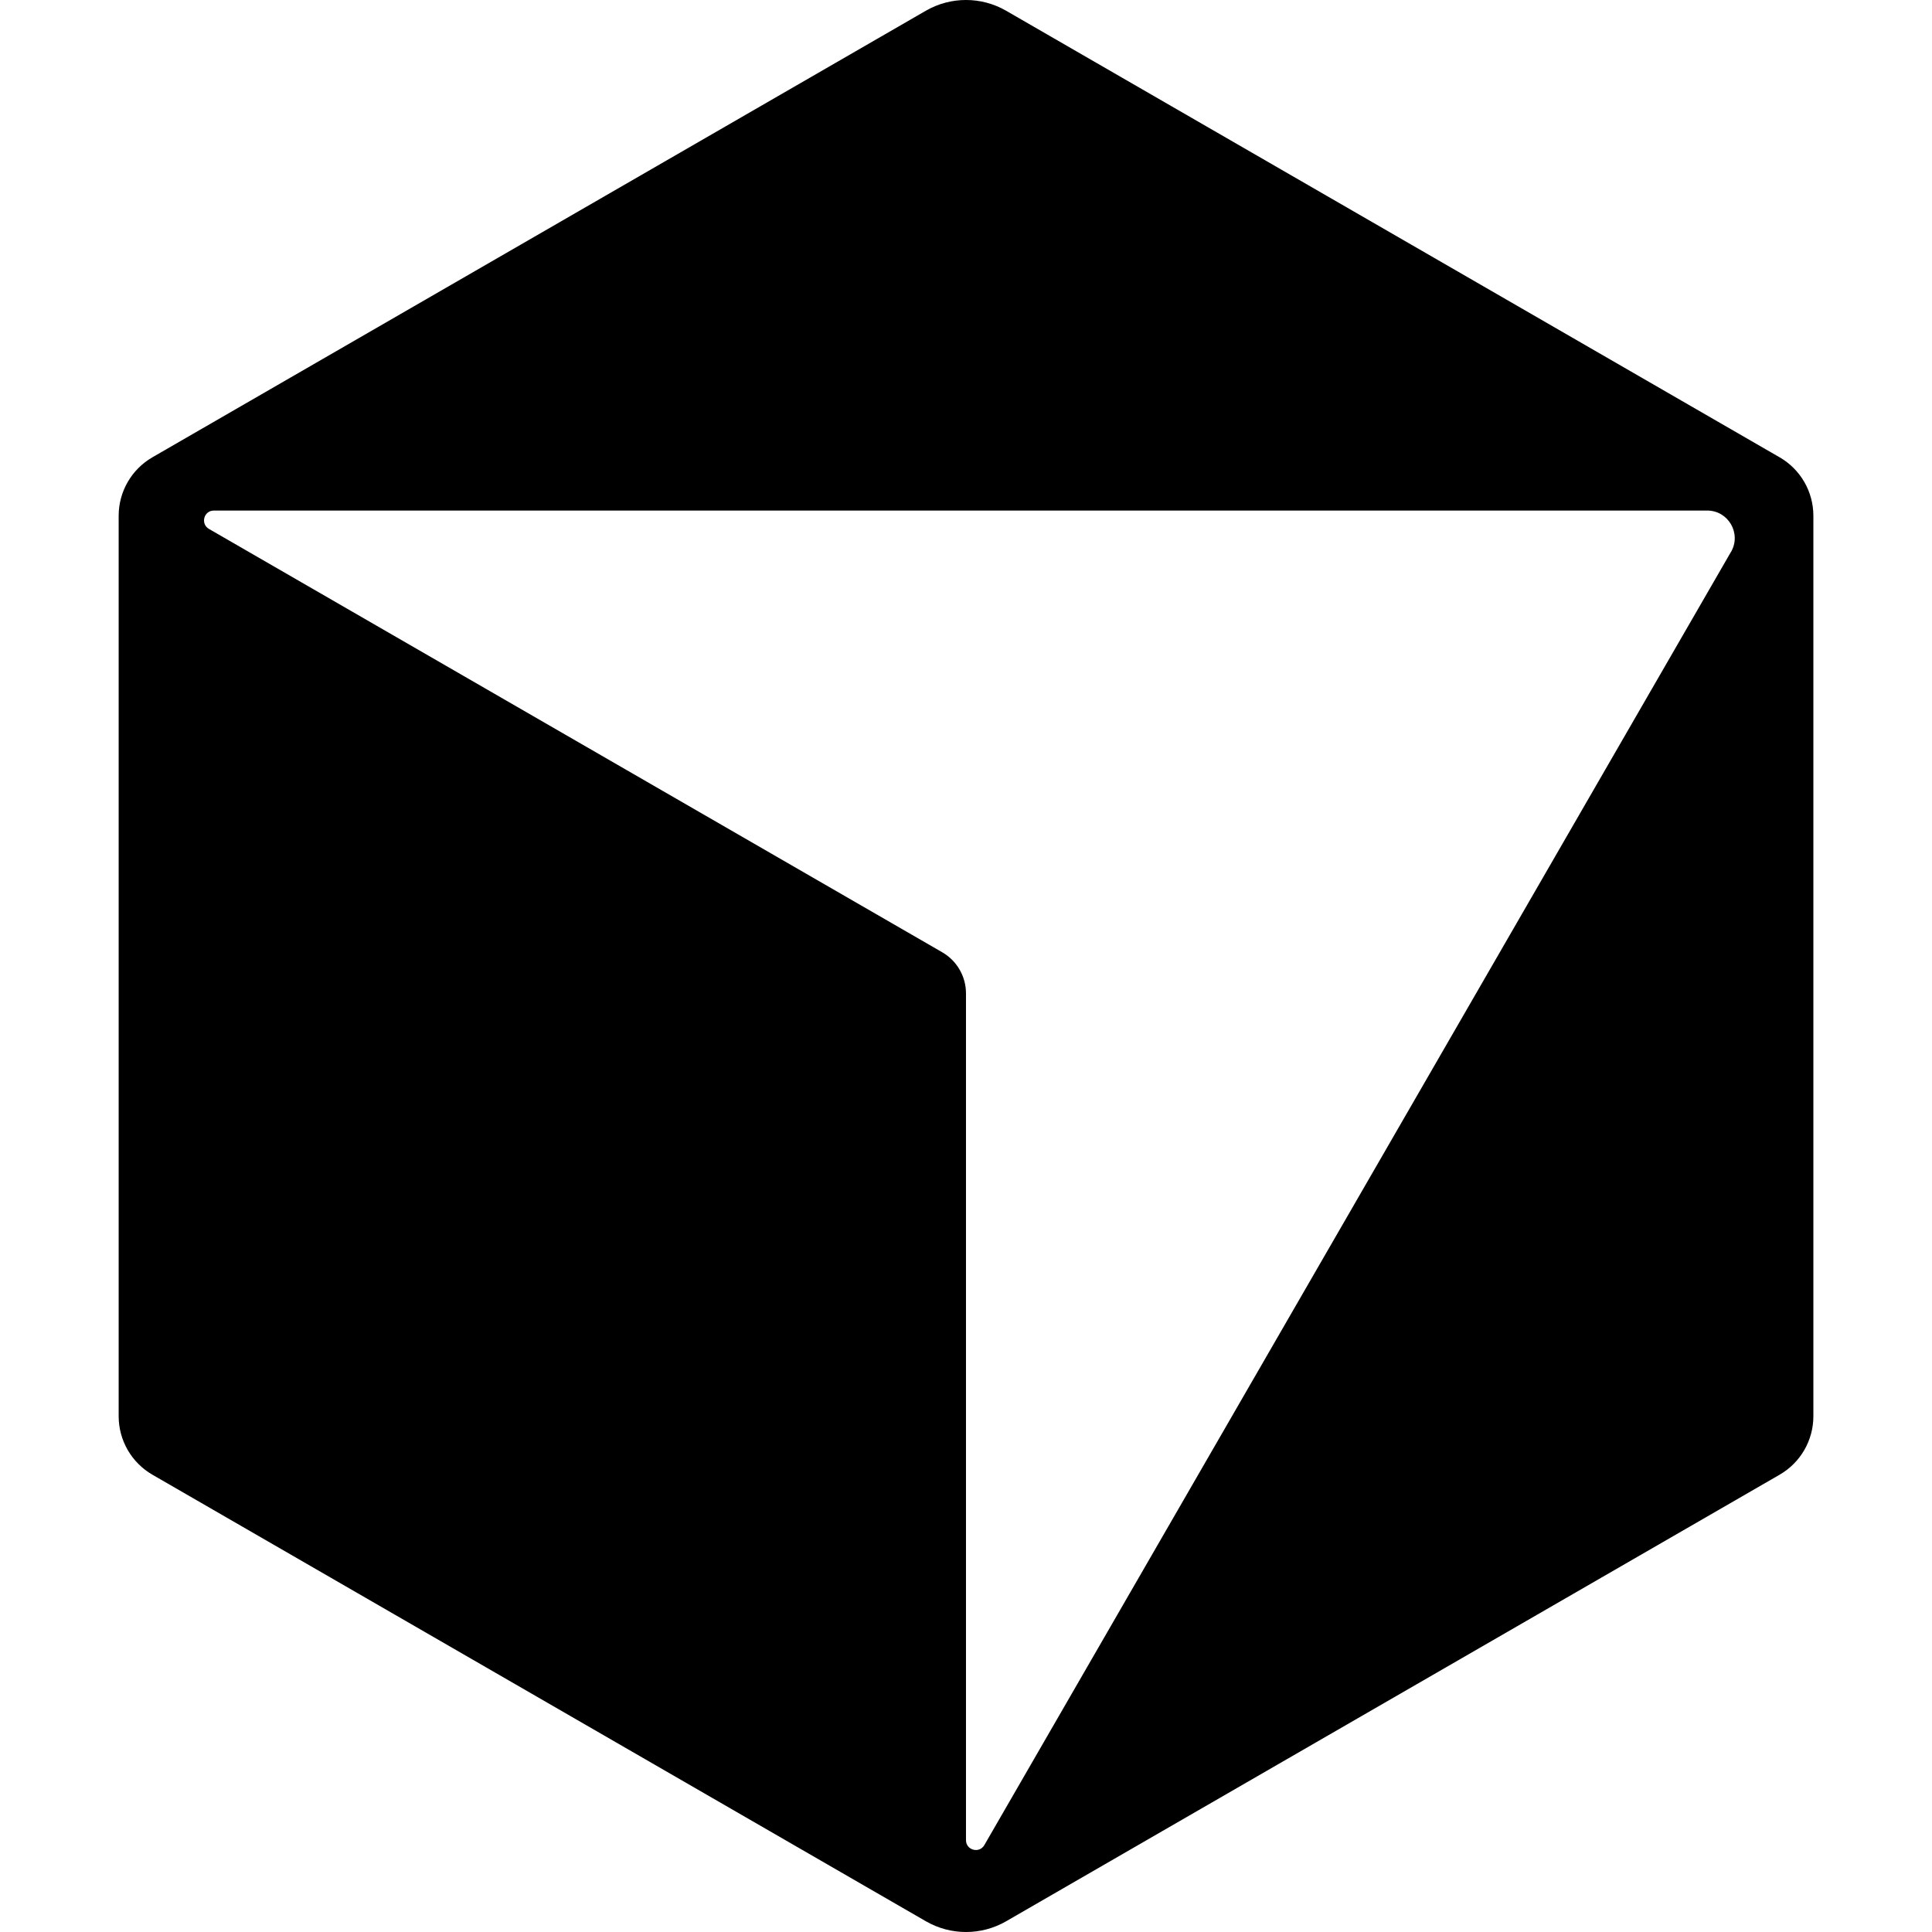
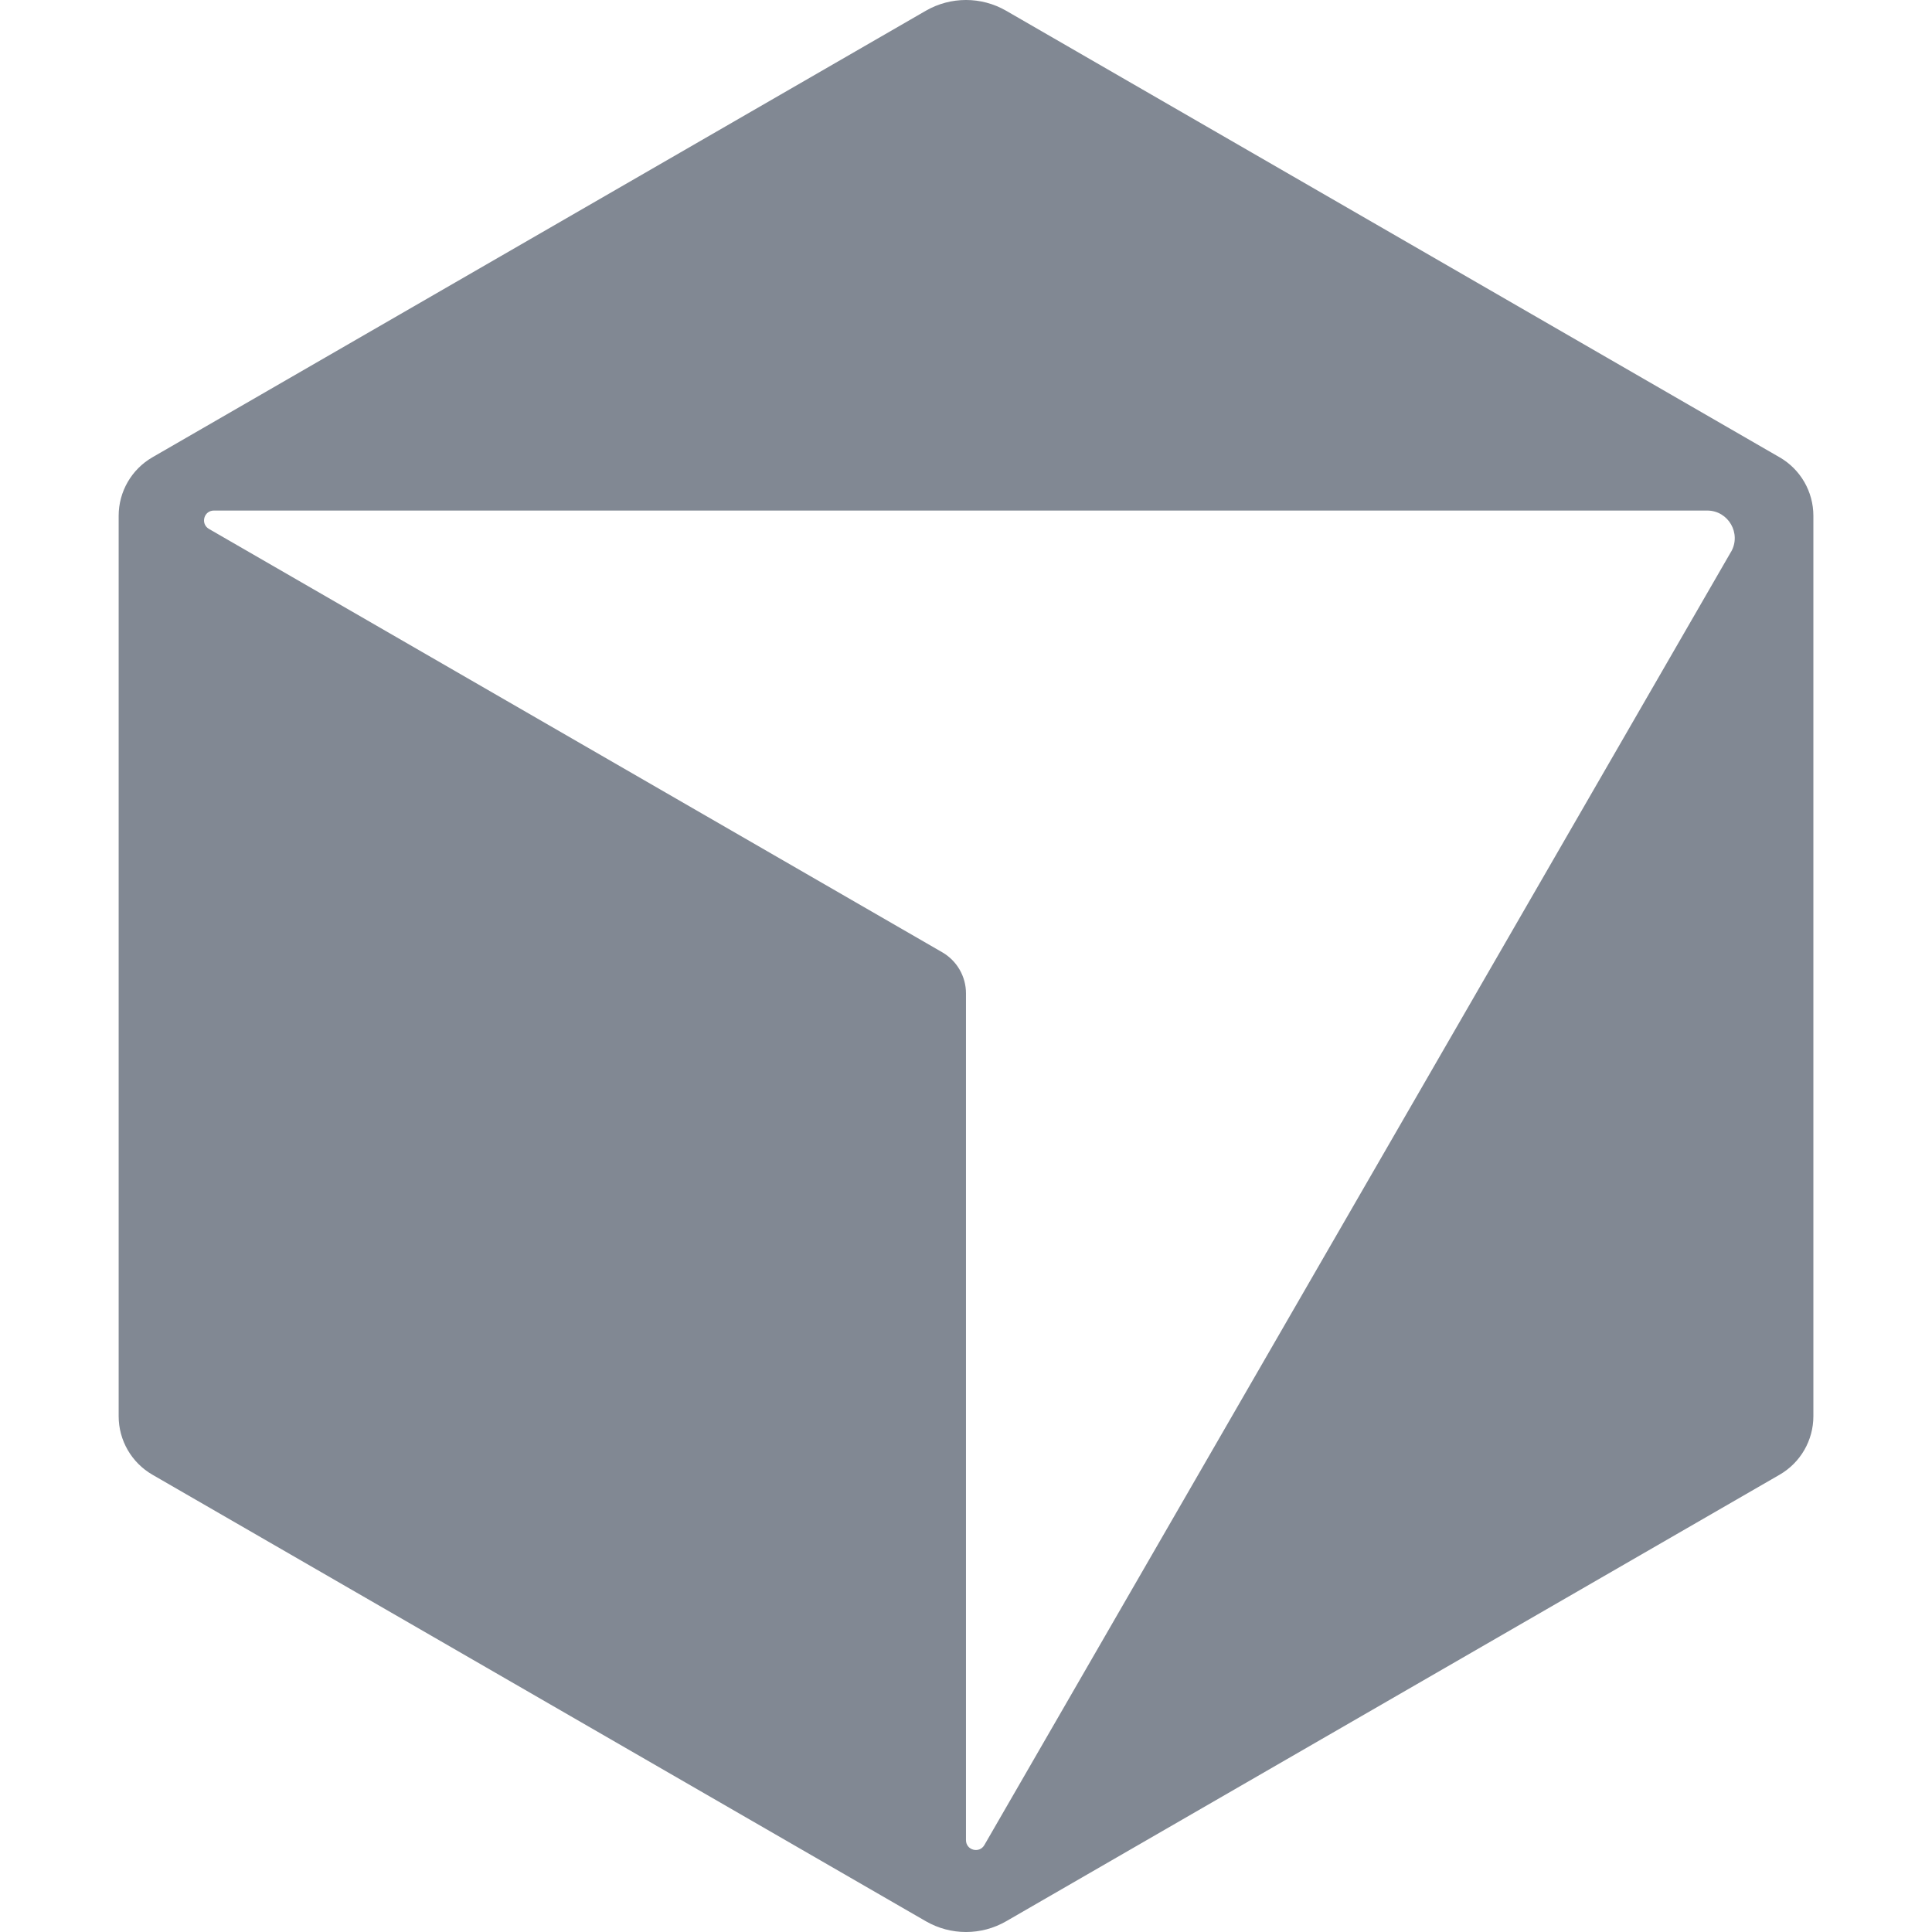
- <svg xmlns="http://www.w3.org/2000/svg" width="16" height="16" viewBox="0 0 466.73 532.09">
+ <svg xmlns="http://www.w3.org/2000/svg" color="#818893" width="16" height="16" viewBox="0 0 466.73 532.09">
  <path fill="currentColor" d="M457.43,125.94L244.42,2.96c-6.84-3.95-15.28-3.95-22.12,0L9.3,125.94c-5.75,3.32-9.3,9.46-9.3,16.11v247.99c0,6.65,3.55,12.79,9.3,16.11l213.01,122.98c6.84,3.95,15.28,3.95,22.12,0l213.01-122.98c5.75-3.32,9.3-9.46,9.3-16.11v-247.99c0-6.65-3.55-12.79-9.3-16.11h-.01ZM444.05,151.99l-205.63,356.16c-1.39,2.4-5.06,1.42-5.06-1.36v-233.21c0-4.66-2.49-8.97-6.53-11.31L24.87,145.67c-2.4-1.39-1.42-5.06,1.36-5.06h411.26c5.84,0,9.49,6.33,6.57,11.39h-.01Z" />
</svg>
